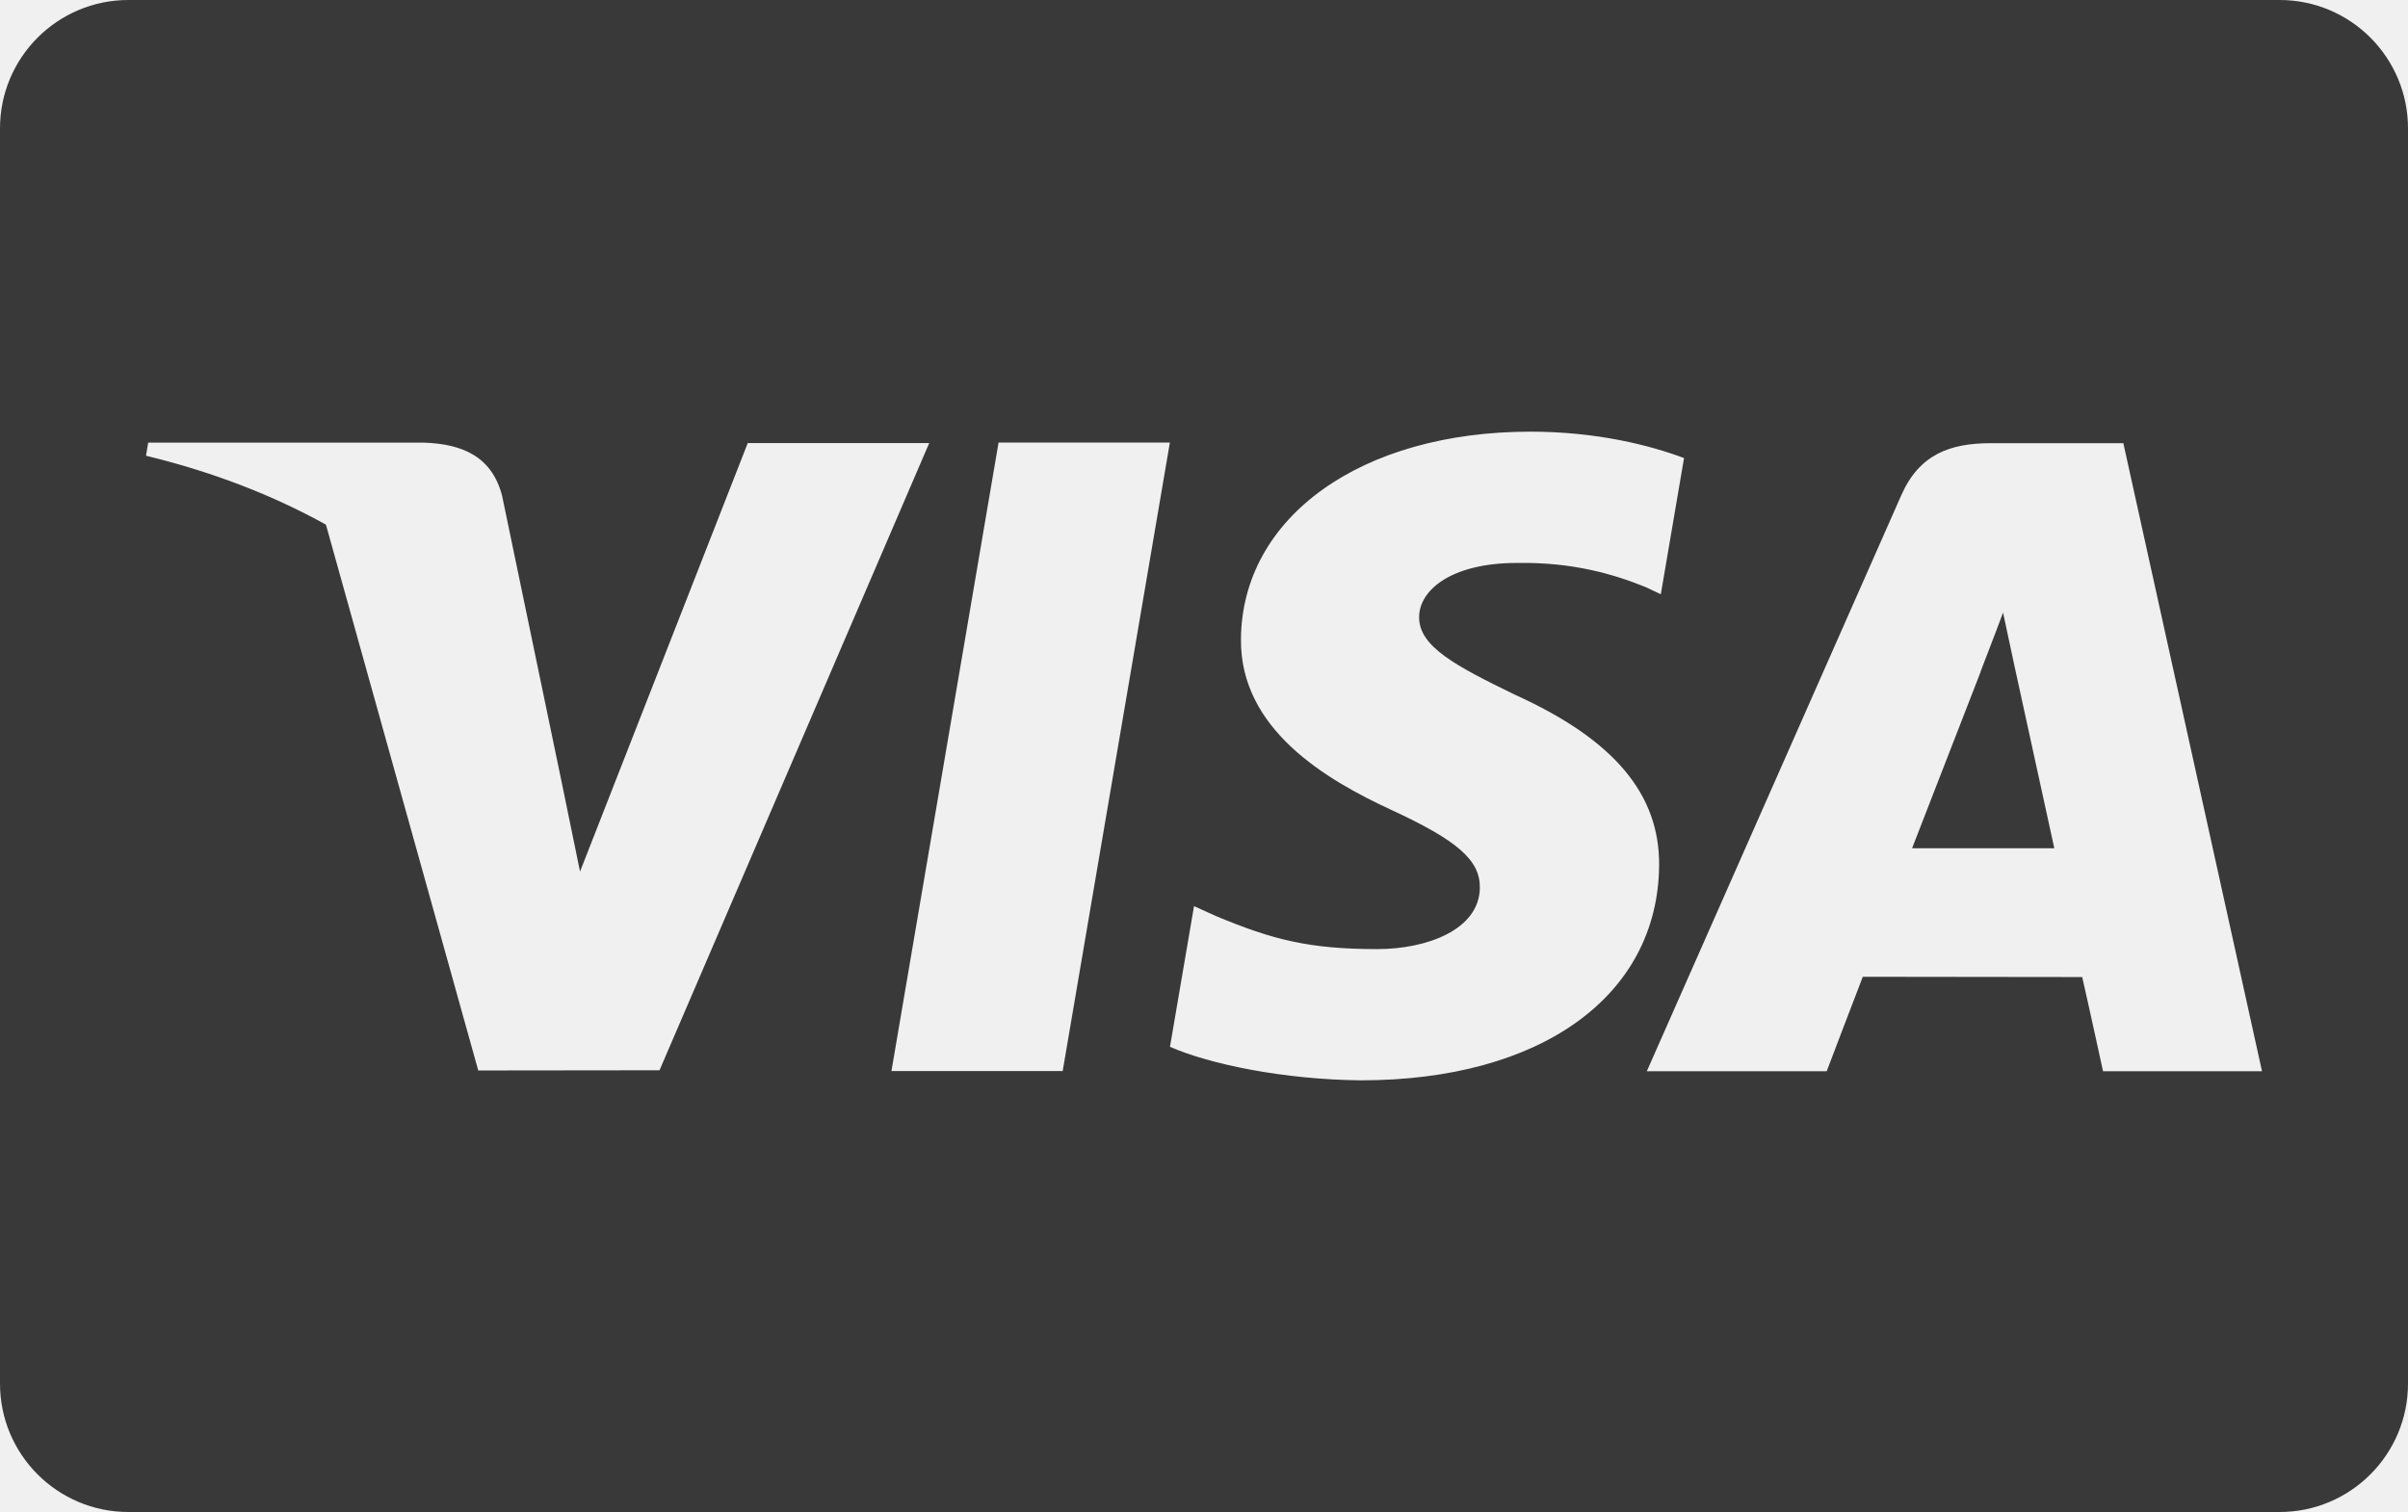
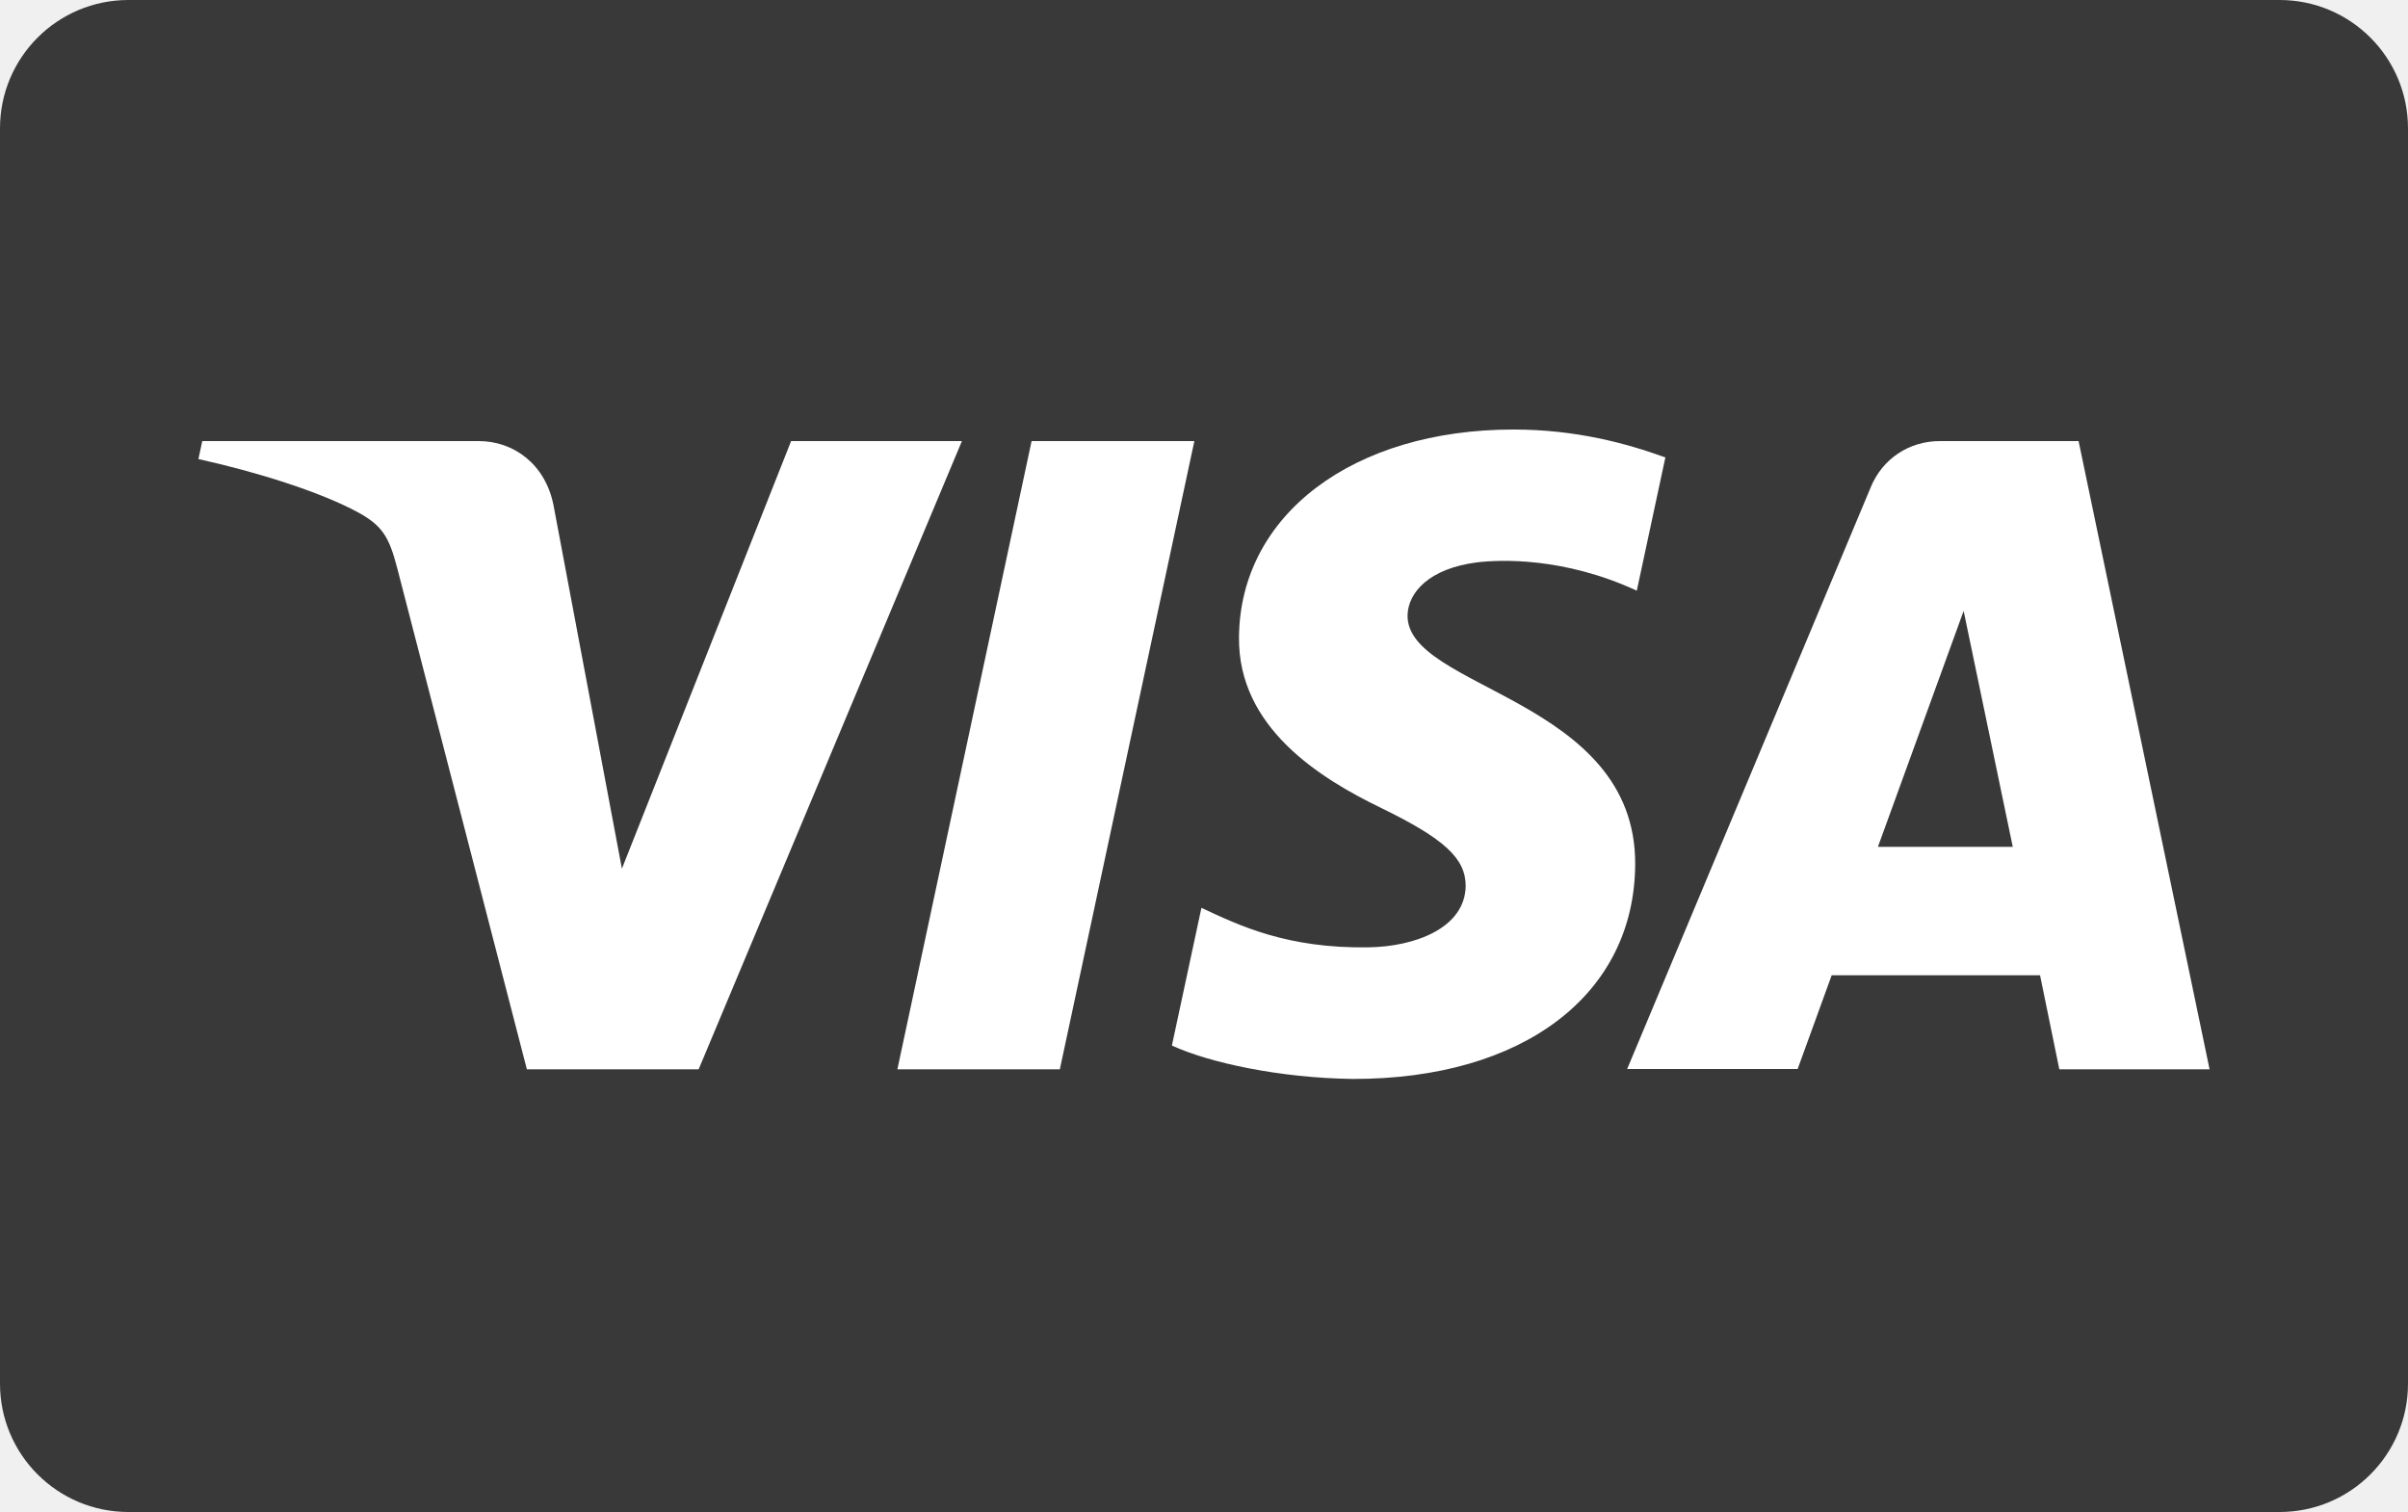
- <svg xmlns="http://www.w3.org/2000/svg" width="750px" height="471px" viewBox="0 0 750 471" version="1.1">
-   <defs />
-   <g id="Page-1" stroke="none" stroke-width="1" fill="none" fill-rule="evenodd">
-     <g id="Visa" fill="#393939">
-       <path d="M0,40.005 C0,17.911 17.914,0 39.992,0 L710.008,0 C732.095,0 750,17.906 750,40.005 L750,430.995 C750,453.089 732.086,471 710.008,471 L39.992,471 C17.905,471 0,453.094 0,430.995 L0,40.005 Z M277.651,333.63 L311.012,137.868 L364.37,137.868 L330.986,333.63 L277.651,333.63 Z M524.513,142.688 C513.941,138.721 497.377,134.465 476.69,134.465 C423.966,134.465 386.825,161.017 386.51,199.07 C386.212,227.198 413.024,242.891 433.264,252.255 C454.033,261.849 461.015,267.969 460.916,276.538 C460.784,289.659 444.33,295.654 428.993,295.654 C407.637,295.654 396.291,292.688 378.767,285.378 L371.892,282.267 L364.402,326.091 C376.865,331.555 399.911,336.289 423.841,336.534 C479.93,336.534 516.341,310.288 516.755,269.652 C516.957,247.383 502.74,230.435 471.957,216.464 C453.305,207.409 441.884,201.365 442.005,192.196 C442.005,184.059 451.673,175.357 472.562,175.357 C490.01,175.087 502.649,178.892 512.497,182.857 L517.279,185.117 L524.513,142.688 Z M661.34,138.054 L620.109,138.054 C607.336,138.054 597.778,141.541 592.168,154.288 L512.923,333.692 L568.953,333.692 C568.953,333.692 578.115,309.57 580.188,304.274 C586.311,304.274 640.741,304.358 648.524,304.358 C650.12,311.211 655.015,333.692 655.015,333.692 L704.528,333.692 L661.34,138.054 Z M175.088,244.367 C175.089,244.37 175.09,244.373 175.091,244.376 L180.657,271.505 L232.898,138.011 L289.418,138.011 L205.415,333.396 L148.959,333.461 L101.521,163.434 C85.118,154.34 66.402,147.029 45.472,141.963 L46.154,137.889 L132.195,137.889 C143.784,138.321 153.151,142.02 156.381,154.417 L175.088,244.367 Z M595.543,264.233 C599.956,252.953 616.802,209.51 616.802,209.51 C616.486,210.03 621.182,198.175 623.876,190.826 L627.484,207.703 C627.484,207.703 637.701,254.433 639.836,264.231 L595.543,264.231 L595.543,264.233 Z" id="Rectangle-1" />
+ <svg xmlns="http://www.w3.org/2000/svg" version="1.1" id="Layer_1" x="0px" y="0px" width="750px" height="471px" viewBox="0 0 750 471" enable-background="new 0 0 750 471" xml:space="preserve">
+   <g id="Page-1">
+     <g id="Visa">
+       <path id="Rectangle-1" fill="#393939" d="M0,40C0,17.9,17.9,0,40,0h670c22.1,0,40,17.9,40,40v391    c0,22.1-17.9,40-40,40H40c-22.1,0-40-17.9-40-40V40z" />
+       <g id="Logo">
+         <path fill="#FFFFFF" d="M299.6,137.4l-82,195.7h-53.5l-40.4-156.2c-2.5-9.6-4.6-13.1-12-17.2c-12.1-6.6-32.2-12.8-49.9-16.7     l1.2-5.6h86.1c11,0,20.8,7.3,23.3,20l21.3,113.2l52.7-133.2H299.6" />
+         <path fill="#FFFFFF" d="M509.3,269.2c0.2-51.7-71.4-54.5-70.9-77.6c0.2-7.1,6.8-14.5,21.5-16.4c7.3-0.9,27.2-1.7,49.9,8.8     l8.9-41.5c-12.1-4.4-27.9-8.7-47.3-8.7c-50,0-85.2,26.6-85.5,64.7c-0.3,28.1,25.1,43.9,44.3,53.2c19.7,9.6,26.3,15.7,26.3,24.3     c-0.2,13.1-15.8,18.9-30.3,19.1c-25.4,0.4-40.2-6.8-52-12.3l-9.2,42.9c11.8,5.4,33.7,10.1,56.3,10.4     C474.3,336.2,509.1,309.9,509.3,269.2" />
+         <path fill="#FFFFFF" d="M641.4,333.1h46.8l-40.8-195.7h-43.2c-9.7,0-17.9,5.6-21.5,14.3L506.8,333h53.1l10.6-29.2h64.9     L641.4,333.1z M584.9,263.8l26.7-73.5l15.3,73.5H584.9z" />
+         <polygon fill="#FFFFFF" points="372,137.4 330.1,333.1 279.5,333.1 321.3,137.4    " />
+       </g>
    </g>
  </g>
</svg>
